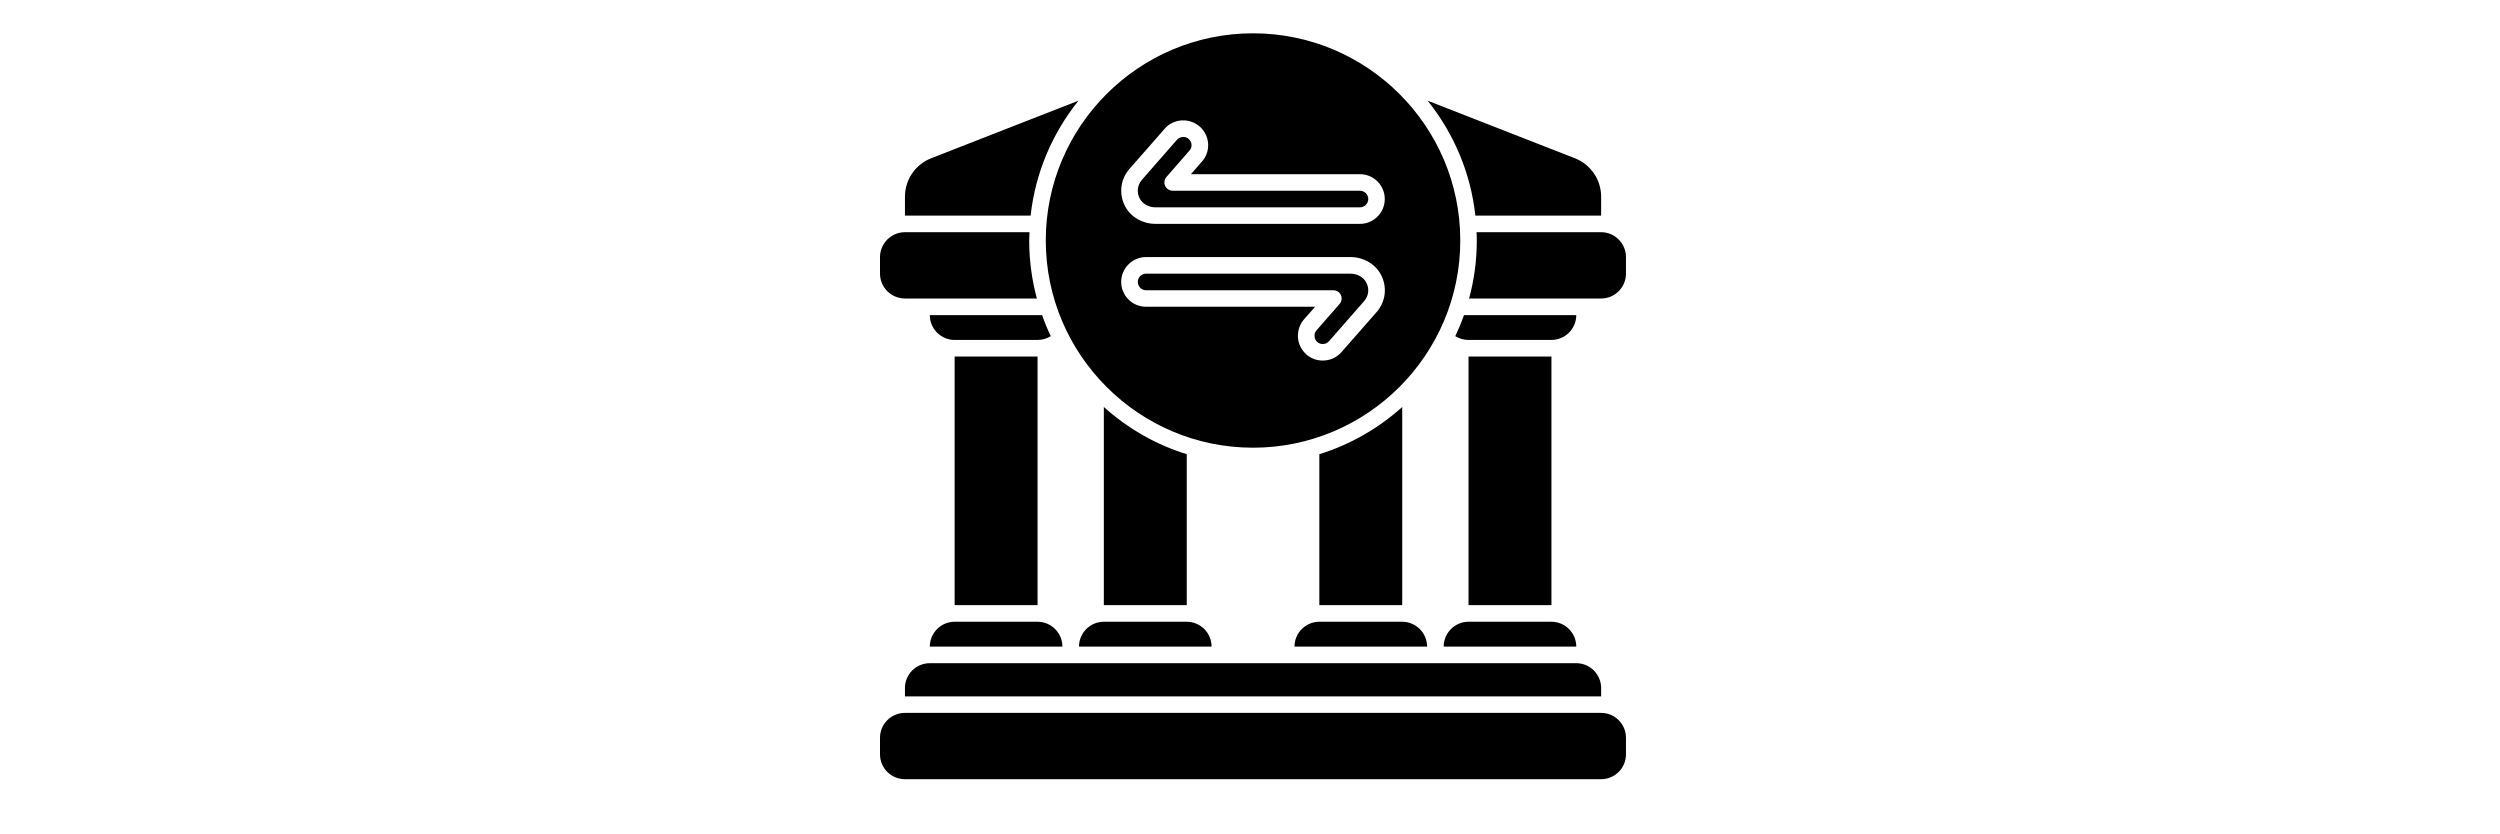
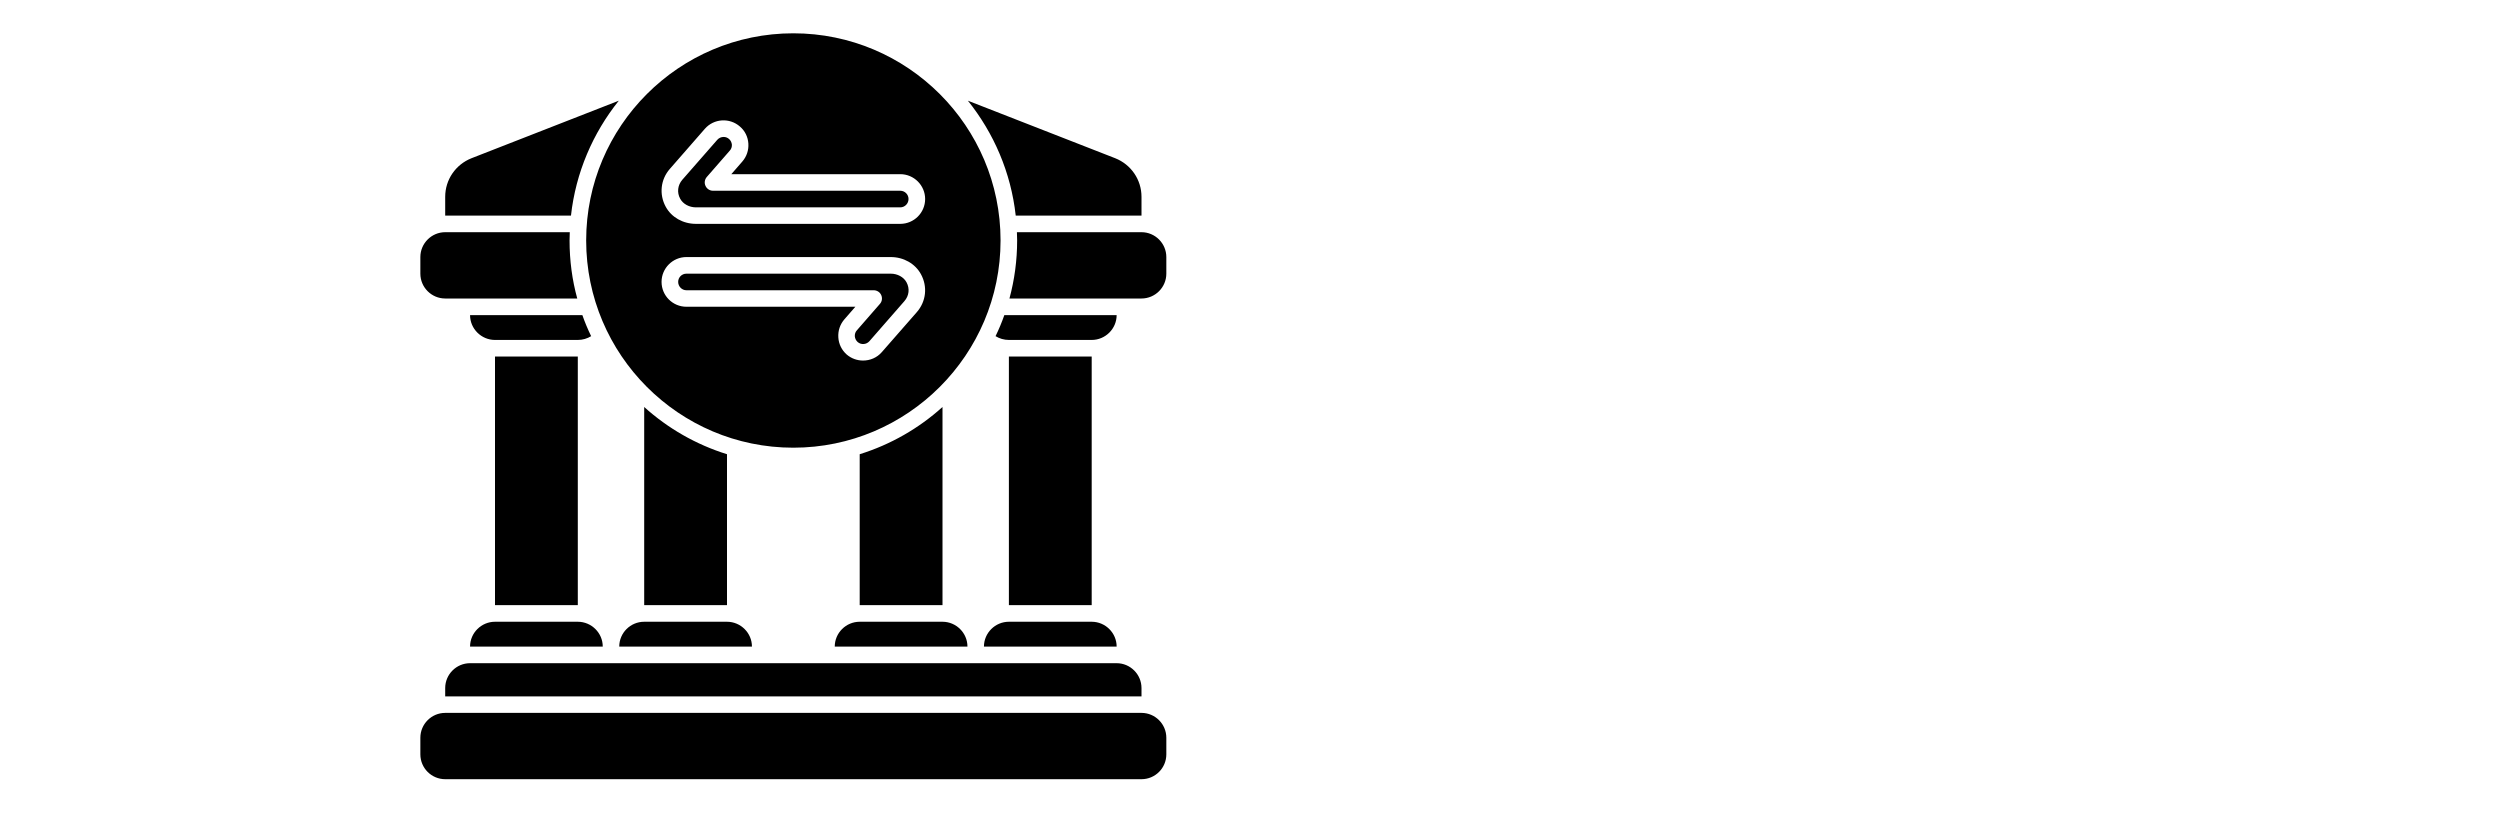
<svg xmlns="http://www.w3.org/2000/svg" width="120" zoomAndPan="magnify" viewBox="0 0 90 30" height="40" preserveAspectRatio="xMidYMid meet" version="1.0">
  <defs>
-     <clipPath id="4f3aa3676b">
-       <path d="M 31.68 1.199 L 58.535 1.199 L 58.535 28.051 L 31.68 28.051 Z M 31.68 1.199 " clip-rule="nonzero" />
+     <clipPath id="063b530f96">
+       <path d="M 15.133 1.199 L 41.988 1.199 L 41.988 28.051 L 15.133 28.051 Z M 15.133 1.199 " clip-rule="nonzero" />
    </clipPath>
  </defs>
-   <g clip-path="url(#4f3aa3676b)">
-     <path fill="#000000" d="M 33.527 5.695 L 38.824 3.625 C 37.891 4.789 37.273 6.211 37.102 7.762 L 32.578 7.762 L 32.578 7.086 C 32.578 6.469 32.949 5.922 33.527 5.695 Z M 56.691 5.695 L 51.395 3.625 C 52.328 4.789 52.945 6.211 53.113 7.762 L 57.641 7.762 L 57.641 7.086 C 57.641 6.469 57.27 5.922 56.691 5.695 Z M 37.062 8.359 L 32.578 8.359 C 32.086 8.359 31.68 8.762 31.68 9.254 L 31.68 9.852 C 31.68 10.344 32.086 10.746 32.578 10.746 L 37.328 10.746 C 37.148 10.082 37.051 9.379 37.051 8.656 C 37.051 8.559 37.055 8.457 37.062 8.359 Z M 57.641 8.359 L 53.156 8.359 C 53.164 8.457 53.164 8.559 53.164 8.656 C 53.164 9.379 53.07 10.082 52.887 10.746 L 57.641 10.746 C 58.133 10.746 58.535 10.344 58.535 9.852 L 58.535 9.254 C 58.535 8.762 58.133 8.359 57.641 8.359 Z M 57.641 25.664 L 32.578 25.664 C 32.082 25.664 31.68 26.066 31.68 26.559 L 31.68 27.156 C 31.68 27.652 32.082 28.051 32.578 28.051 L 57.641 28.051 C 58.133 28.051 58.535 27.652 58.535 27.156 L 58.535 26.559 C 58.535 26.066 58.133 25.664 57.641 25.664 Z M 57.641 24.77 C 57.641 24.277 57.238 23.875 56.746 23.875 L 33.473 23.875 C 32.977 23.875 32.578 24.277 32.578 24.77 L 32.578 25.07 L 57.641 25.07 Z M 37.352 22.383 L 34.367 22.383 C 33.875 22.383 33.473 22.785 33.473 23.277 L 38.246 23.277 C 38.246 22.785 37.844 22.383 37.352 22.383 Z M 37.516 11.344 L 33.473 11.344 C 33.473 11.836 33.875 12.238 34.367 12.238 L 37.352 12.238 C 37.523 12.238 37.688 12.188 37.828 12.102 C 37.707 11.852 37.605 11.602 37.516 11.344 Z M 55.852 22.383 L 52.867 22.383 C 52.375 22.383 51.973 22.785 51.973 23.277 L 56.746 23.277 C 56.746 22.785 56.344 22.383 55.852 22.383 Z M 52.703 11.344 C 52.613 11.602 52.508 11.852 52.391 12.102 C 52.531 12.188 52.695 12.238 52.867 12.238 L 55.852 12.238 C 56.344 12.238 56.746 11.836 56.746 11.344 Z M 50.48 22.383 L 47.496 22.383 C 47.004 22.383 46.602 22.785 46.602 23.277 L 51.375 23.277 C 51.375 22.785 50.973 22.383 50.48 22.383 Z M 42.723 22.383 L 39.738 22.383 C 39.246 22.383 38.844 22.785 38.844 23.277 L 43.617 23.277 C 43.617 22.785 43.215 22.383 42.723 22.383 Z M 34.367 12.836 L 34.367 21.785 L 37.352 21.785 L 37.352 12.836 Z M 52.867 12.836 L 52.867 21.785 L 55.852 21.785 L 55.852 12.836 Z M 47.496 16.352 L 47.496 21.785 L 50.48 21.785 L 50.48 14.652 C 49.629 15.418 48.613 16.004 47.496 16.352 Z M 39.738 14.652 L 39.738 21.785 L 42.723 21.785 L 42.723 16.352 C 41.602 16.004 40.59 15.418 39.738 14.652 Z M 48.957 6.867 L 42.219 6.867 C 42.102 6.867 41.992 6.797 41.945 6.691 C 41.898 6.586 41.914 6.461 41.992 6.371 L 42.82 5.422 C 42.875 5.363 42.902 5.285 42.895 5.207 C 42.891 5.129 42.855 5.055 42.793 5.004 C 42.738 4.953 42.668 4.93 42.598 4.93 C 42.516 4.93 42.434 4.965 42.371 5.031 L 41.109 6.473 C 40.941 6.668 40.914 6.93 41.035 7.156 C 41.137 7.344 41.359 7.465 41.602 7.465 L 48.957 7.465 C 49.121 7.465 49.258 7.328 49.258 7.164 C 49.258 7 49.121 6.867 48.957 6.867 Z M 48.617 9.852 L 41.258 9.852 C 41.094 9.852 40.961 9.984 40.961 10.148 C 40.961 10.312 41.094 10.449 41.258 10.449 L 48 10.449 C 48.117 10.449 48.223 10.516 48.273 10.621 C 48.32 10.73 48.301 10.855 48.227 10.941 L 47.395 11.891 C 47.344 11.949 47.316 12.027 47.324 12.105 C 47.328 12.188 47.363 12.258 47.422 12.312 C 47.547 12.422 47.738 12.406 47.844 12.285 L 49.109 10.84 C 49.277 10.648 49.305 10.387 49.18 10.16 C 49.078 9.973 48.855 9.852 48.617 9.852 Z M 52.57 8.656 C 52.57 12.77 49.223 16.117 45.109 16.117 C 40.996 16.117 37.648 12.77 37.648 8.656 C 37.648 4.543 40.996 1.199 45.109 1.199 C 49.223 1.199 52.57 4.543 52.57 8.656 Z M 49.707 9.875 C 49.496 9.492 49.078 9.254 48.617 9.254 L 41.258 9.254 C 40.766 9.254 40.363 9.656 40.363 10.148 C 40.363 10.645 40.766 11.043 41.258 11.043 L 47.344 11.043 L 46.945 11.496 C 46.789 11.676 46.711 11.906 46.727 12.148 C 46.742 12.387 46.852 12.602 47.031 12.762 C 47.199 12.91 47.41 12.98 47.621 12.98 C 47.867 12.98 48.117 12.879 48.293 12.676 L 49.559 11.234 C 49.891 10.852 49.949 10.32 49.707 9.875 Z M 49.852 7.164 C 49.852 6.672 49.453 6.27 48.957 6.27 L 42.875 6.27 L 43.27 5.816 C 43.43 5.637 43.508 5.406 43.492 5.168 C 43.477 4.93 43.367 4.711 43.188 4.555 C 42.816 4.23 42.25 4.266 41.926 4.637 L 40.66 6.082 C 40.328 6.461 40.27 6.996 40.512 7.441 C 40.719 7.824 41.137 8.059 41.602 8.059 L 48.957 8.059 C 49.453 8.059 49.852 7.66 49.852 7.164 Z M 49.852 7.164 " fill-opacity="1" fill-rule="nonzero" />
+   <g clip-path="url(#063b530f96)">
+     <path fill="#000000" d="M 16.977 5.695 L 22.277 3.625 C 21.344 4.789 20.727 6.211 20.555 7.762 L 16.027 7.762 L 16.027 7.086 C 16.027 6.469 16.402 5.922 16.977 5.695 Z M 40.145 5.695 L 34.844 3.625 C 35.777 4.789 36.395 6.211 36.566 7.762 L 41.094 7.762 L 41.094 7.086 C 41.094 6.469 40.719 5.922 40.145 5.695 Z M 20.512 8.359 L 16.027 8.359 C 15.535 8.359 15.133 8.762 15.133 9.254 L 15.133 9.852 C 15.133 10.344 15.535 10.746 16.027 10.746 L 20.781 10.746 C 20.598 10.082 20.504 9.379 20.504 8.656 C 20.504 8.559 20.508 8.457 20.512 8.359 Z M 41.094 8.359 L 36.609 8.359 C 36.613 8.457 36.617 8.559 36.617 8.656 C 36.617 9.379 36.52 10.082 36.34 10.746 L 41.094 10.746 C 41.586 10.746 41.988 10.344 41.988 9.852 L 41.988 9.254 C 41.988 8.762 41.586 8.359 41.094 8.359 Z M 41.094 25.664 L 16.027 25.664 C 15.535 25.664 15.133 26.066 15.133 26.559 L 15.133 27.156 C 15.133 27.652 15.535 28.051 16.027 28.051 L 41.094 28.051 C 41.586 28.051 41.988 27.652 41.988 27.156 L 41.988 26.559 C 41.988 26.066 41.586 25.664 41.094 25.664 Z M 41.094 24.77 C 41.094 24.277 40.691 23.875 40.199 23.875 L 16.922 23.875 C 16.43 23.875 16.027 24.277 16.027 24.77 L 16.027 25.07 L 41.094 25.07 Z M 20.801 22.383 L 17.82 22.383 C 17.328 22.383 16.922 22.785 16.922 23.277 L 21.699 23.277 C 21.699 22.785 21.293 22.383 20.801 22.383 Z M 20.965 11.344 L 16.922 11.344 C 16.922 11.836 17.328 12.238 17.82 12.238 L 20.801 12.238 C 20.977 12.238 21.141 12.188 21.281 12.102 C 21.16 11.852 21.055 11.602 20.965 11.344 Z M 39.301 22.383 L 36.32 22.383 C 35.828 22.383 35.422 22.785 35.422 23.277 L 40.199 23.277 C 40.199 22.785 39.793 22.383 39.301 22.383 Z M 36.156 11.344 C 36.066 11.602 35.961 11.852 35.84 12.102 C 35.98 12.188 36.145 12.238 36.32 12.238 L 39.301 12.238 C 39.793 12.238 40.199 11.836 40.199 11.344 Z M 33.93 22.383 L 30.949 22.383 C 30.457 22.383 30.051 22.785 30.051 23.277 L 34.828 23.277 C 34.828 22.785 34.422 22.383 33.93 22.383 Z M 26.172 22.383 L 23.191 22.383 C 22.695 22.383 22.293 22.785 22.293 23.277 L 27.07 23.277 C 27.07 22.785 26.664 22.383 26.172 22.383 Z M 17.82 12.836 L 17.82 21.785 L 20.801 21.785 L 20.801 12.836 Z M 36.32 12.836 L 36.32 21.785 L 39.301 21.785 L 39.301 12.836 Z M 30.949 16.352 L 30.949 21.785 L 33.93 21.785 L 33.93 14.652 C 33.082 15.418 32.066 16.004 30.949 16.352 Z M 23.191 14.652 L 23.191 21.785 L 26.172 21.785 L 26.172 16.352 C 25.055 16.004 24.039 15.418 23.191 14.652 Z M 32.41 6.867 L 25.668 6.867 C 25.551 6.867 25.445 6.797 25.398 6.691 C 25.348 6.586 25.367 6.461 25.445 6.371 L 26.273 5.422 C 26.328 5.363 26.352 5.285 26.348 5.207 C 26.34 5.129 26.305 5.055 26.246 5.004 C 26.188 4.953 26.121 4.93 26.051 4.93 C 25.965 4.93 25.883 4.965 25.824 5.031 L 24.562 6.473 C 24.395 6.668 24.363 6.93 24.488 7.156 C 24.59 7.344 24.812 7.465 25.055 7.465 L 32.41 7.465 C 32.574 7.465 32.707 7.328 32.707 7.164 C 32.707 7 32.574 6.867 32.41 6.867 Z M 32.066 9.852 L 24.711 9.852 C 24.547 9.852 24.414 9.984 24.414 10.148 C 24.414 10.312 24.547 10.449 24.711 10.449 L 31.453 10.449 C 31.57 10.449 31.676 10.516 31.723 10.621 C 31.773 10.73 31.754 10.855 31.676 10.941 L 30.848 11.891 C 30.793 11.949 30.77 12.027 30.773 12.105 C 30.781 12.188 30.816 12.258 30.875 12.312 C 31 12.422 31.188 12.406 31.297 12.285 L 32.559 10.84 C 32.727 10.648 32.758 10.387 32.633 10.16 C 32.531 9.973 32.309 9.852 32.066 9.852 Z M 36.02 8.656 C 36.02 12.77 32.672 16.117 28.559 16.117 C 24.445 16.117 21.102 12.77 21.102 8.656 C 21.102 4.543 24.445 1.199 28.559 1.199 C 32.672 1.199 36.02 4.543 36.02 8.656 Z M 33.156 9.875 C 32.949 9.492 32.531 9.254 32.066 9.254 L 24.711 9.254 C 24.219 9.254 23.816 9.656 23.816 10.148 C 23.816 10.645 24.219 11.043 24.711 11.043 L 30.793 11.043 L 30.398 11.496 C 30.242 11.676 30.164 11.906 30.18 12.148 C 30.195 12.387 30.301 12.602 30.48 12.762 C 30.652 12.91 30.863 12.98 31.07 12.98 C 31.32 12.98 31.57 12.879 31.746 12.676 L 33.008 11.234 C 33.34 10.852 33.398 10.32 33.156 9.875 Z M 33.305 7.164 C 33.305 6.672 32.902 6.27 32.41 6.27 L 26.328 6.27 L 26.723 5.816 C 26.879 5.637 26.957 5.406 26.941 5.168 C 26.926 4.93 26.82 4.711 26.637 4.555 C 26.266 4.23 25.699 4.266 25.375 4.637 L 24.113 6.082 C 23.781 6.461 23.723 6.996 23.965 7.441 C 24.172 7.824 24.59 8.059 25.055 8.059 L 32.41 8.059 C 32.902 8.059 33.305 7.66 33.305 7.164 Z M 33.305 7.164 " fill-opacity="1" fill-rule="nonzero" />
  </g>
</svg>
